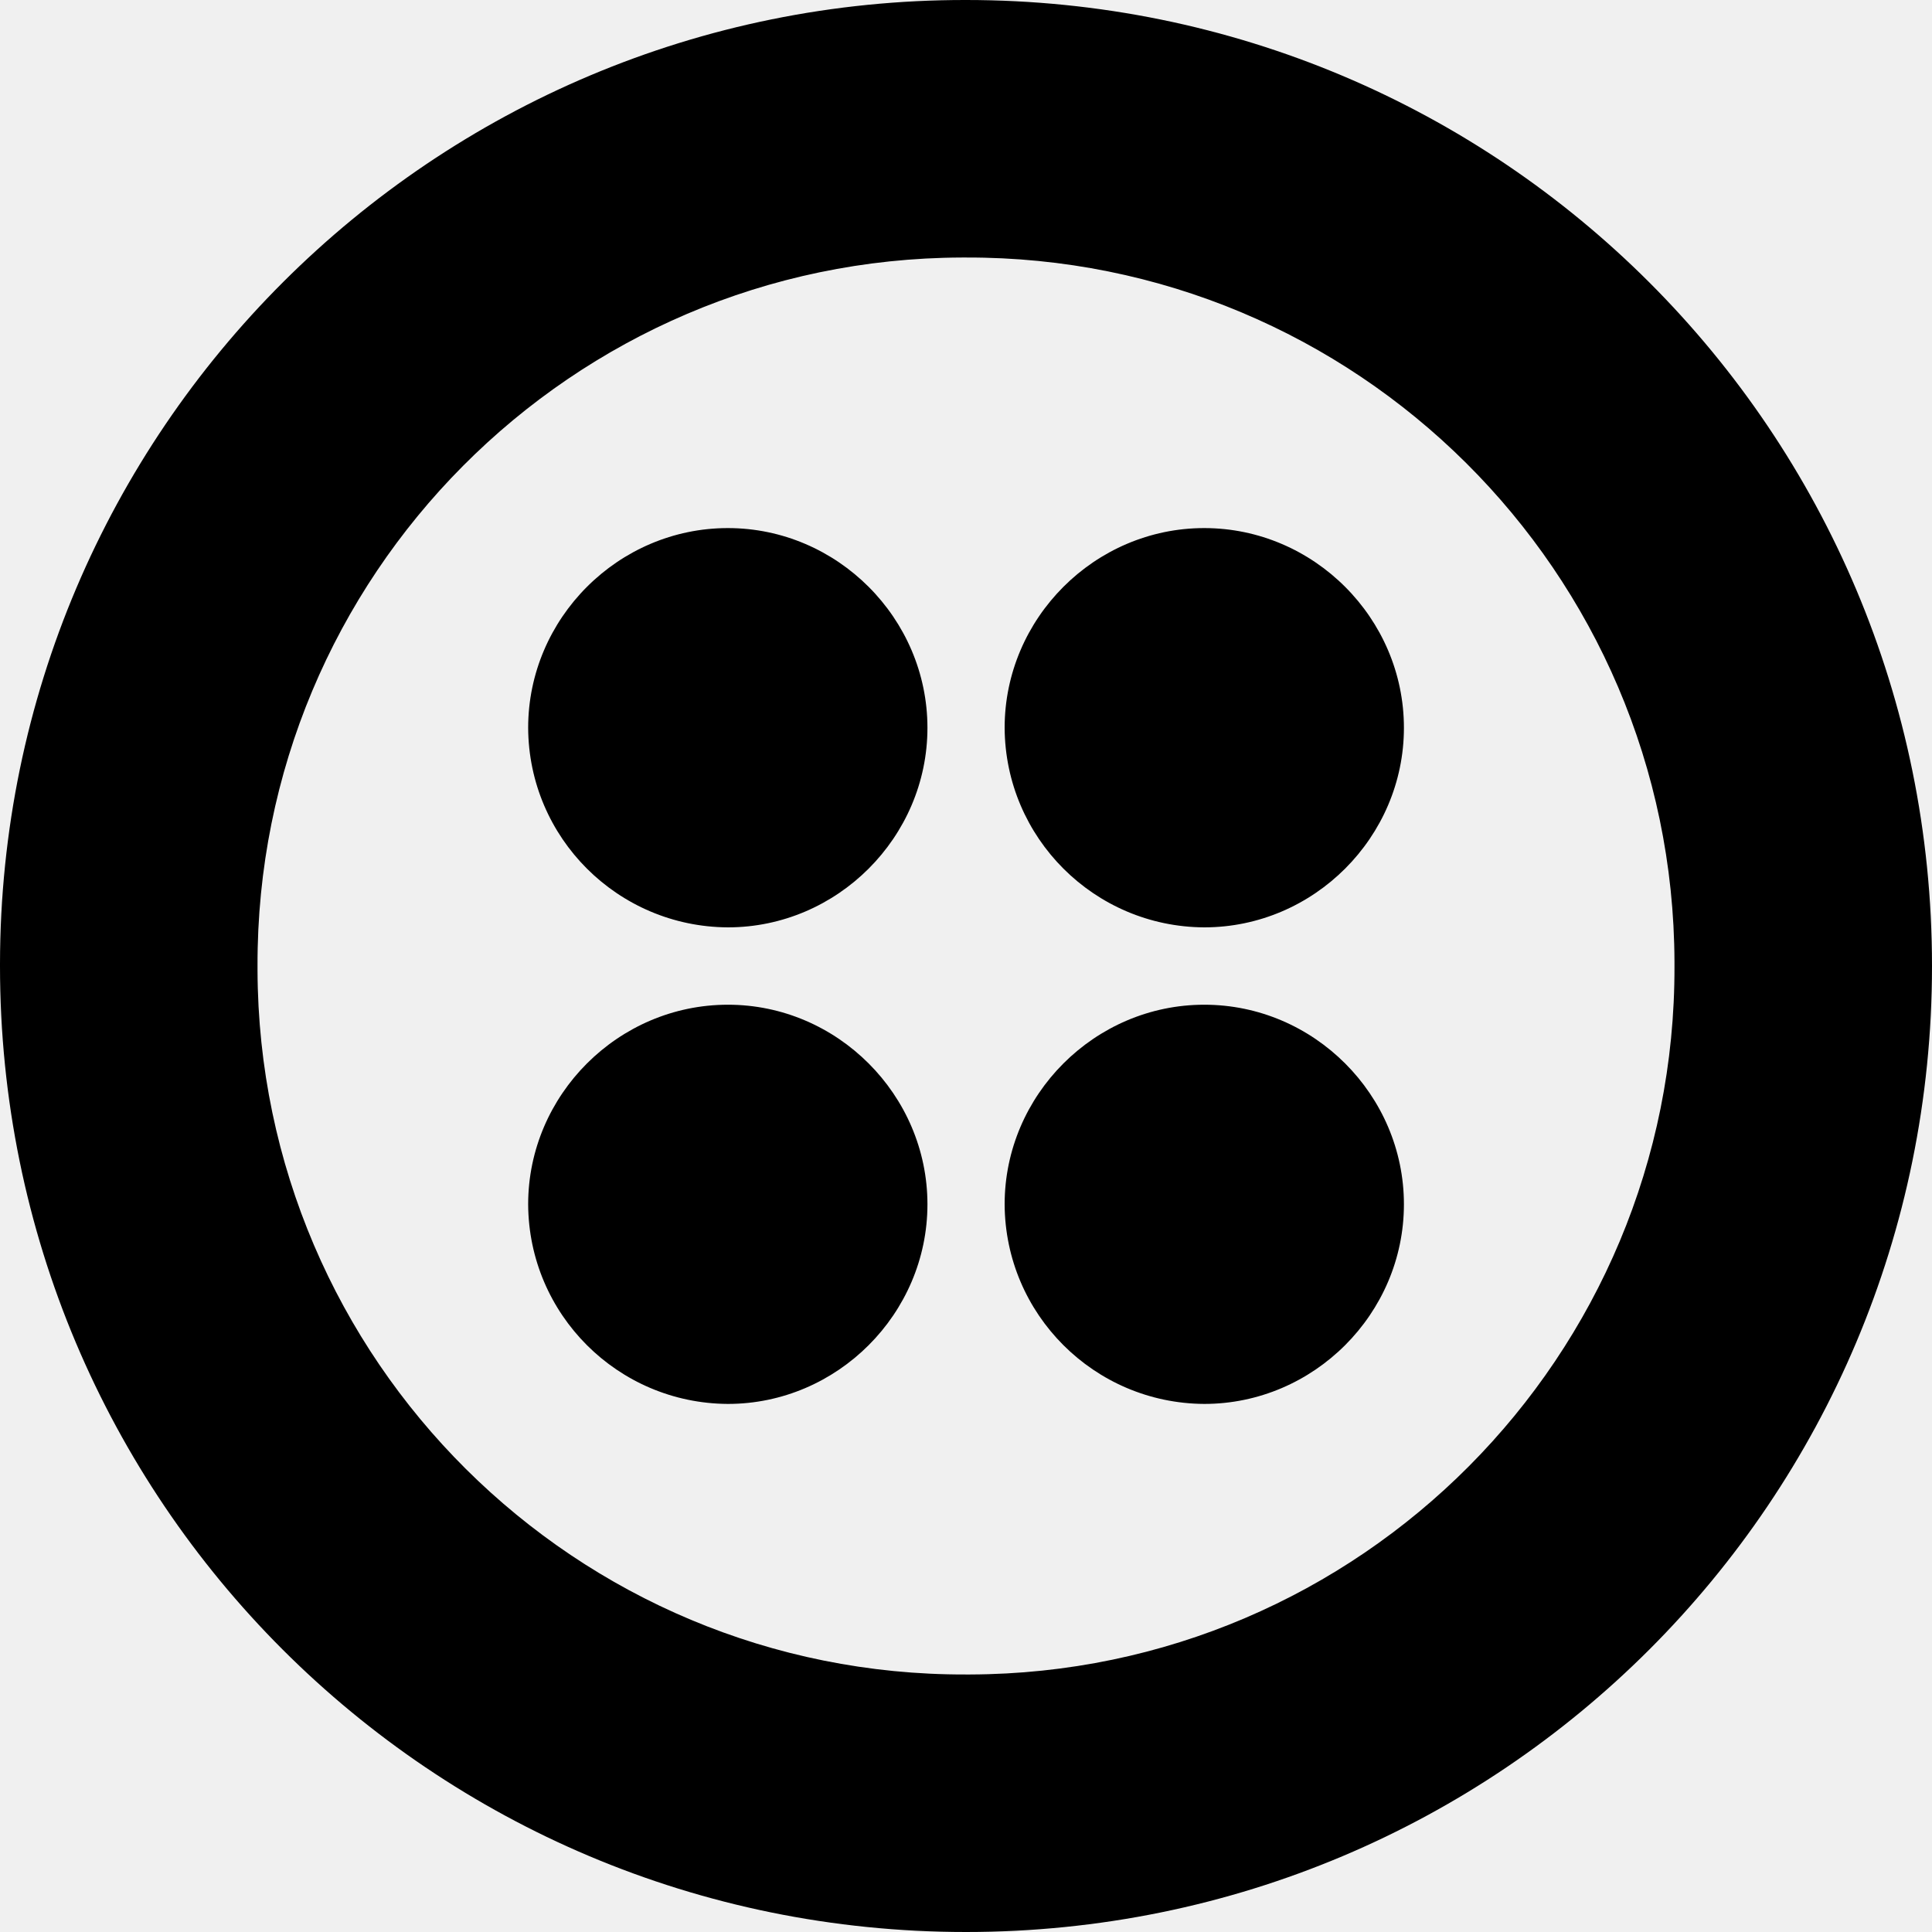
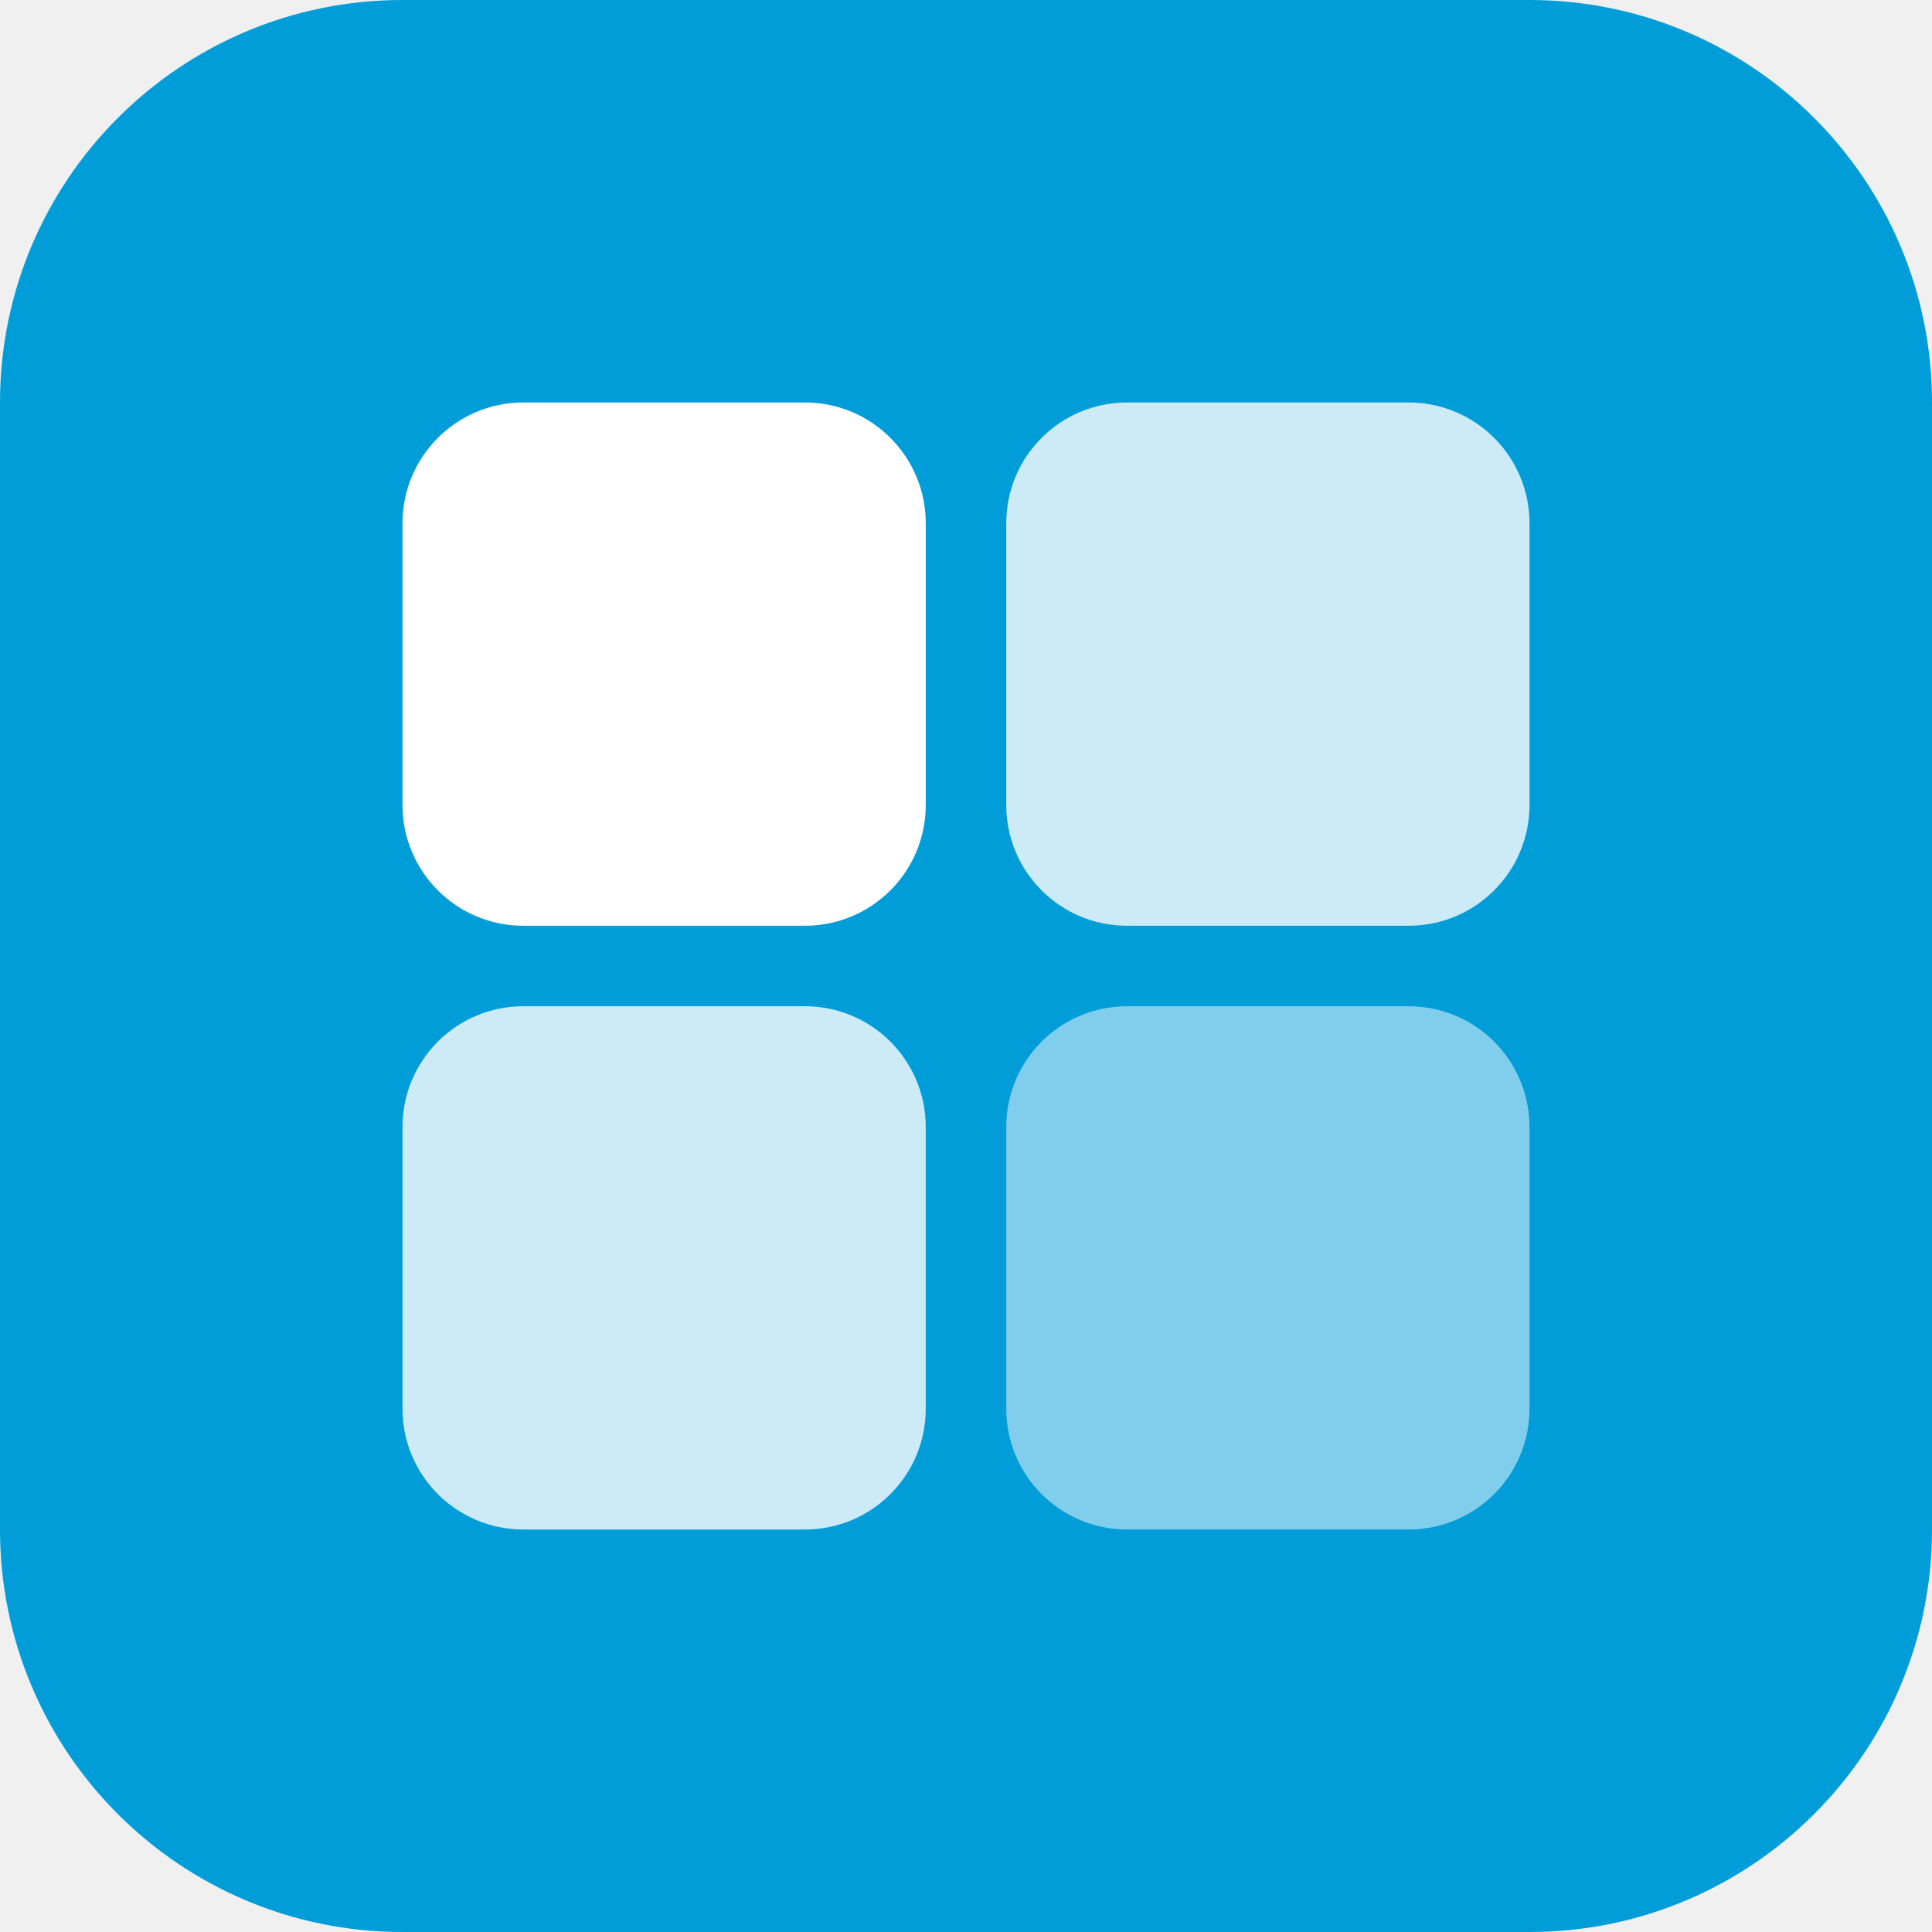
- <svg xmlns="http://www.w3.org/2000/svg" role="img" viewBox="0 0 24 24">
-   <path d="M12 0C5.381-.008.008 5.352 0 11.971V12c0 6.64 5.359 12 12 12 6.64 0 12-5.36 12-12 0-6.641-5.36-12-12-12zm0 20.801c-4.846.015-8.786-3.904-8.801-8.75V12c-.014-4.846 3.904-8.786 8.75-8.801H12c4.847-.014 8.786 3.904 8.801 8.75V12c.015 4.847-3.904 8.786-8.75 8.801H12zm5.44-11.76c0 1.359-1.12 2.479-2.481 2.479-1.366-.007-2.472-1.113-2.479-2.479 0-1.361 1.12-2.481 2.479-2.481 1.361 0 2.481 1.12 2.481 2.481zm0 5.919c0 1.36-1.12 2.48-2.481 2.48-1.367-.008-2.473-1.114-2.479-2.48 0-1.359 1.12-2.479 2.479-2.479 1.361-.001 2.481 1.12 2.481 2.479zm-5.919 0c0 1.36-1.12 2.48-2.479 2.48-1.368-.007-2.475-1.113-2.481-2.48 0-1.359 1.12-2.479 2.481-2.479 1.358-.001 2.479 1.12 2.479 2.479zm0-5.919c0 1.359-1.12 2.479-2.479 2.479-1.367-.007-2.475-1.112-2.481-2.479 0-1.361 1.12-2.481 2.481-2.481 1.358 0 2.479 1.12 2.479 2.481z" />
+ <svg xmlns="http://www.w3.org/2000/svg" viewBox="0 0 24 24">
+   <rect width="24" height="24" rx="5" fill="#009DD9" />
+   <rect x="5" y="5" width="6.5" height="6.5" rx="1.5" fill="#FFFFFF" />
+   <rect x="12.5" y="5" width="6.5" height="6.5" rx="1.5" fill="#FFFFFF" fill-opacity="0.8" />
+   <rect x="5" y="12.5" width="6.5" height="6.5" rx="1.5" fill="#FFFFFF" fill-opacity="0.8" />
+   <rect x="12.5" y="12.5" width="6.5" height="6.5" rx="1.5" fill="#FFFFFF" fill-opacity="0.5" />
</svg>
